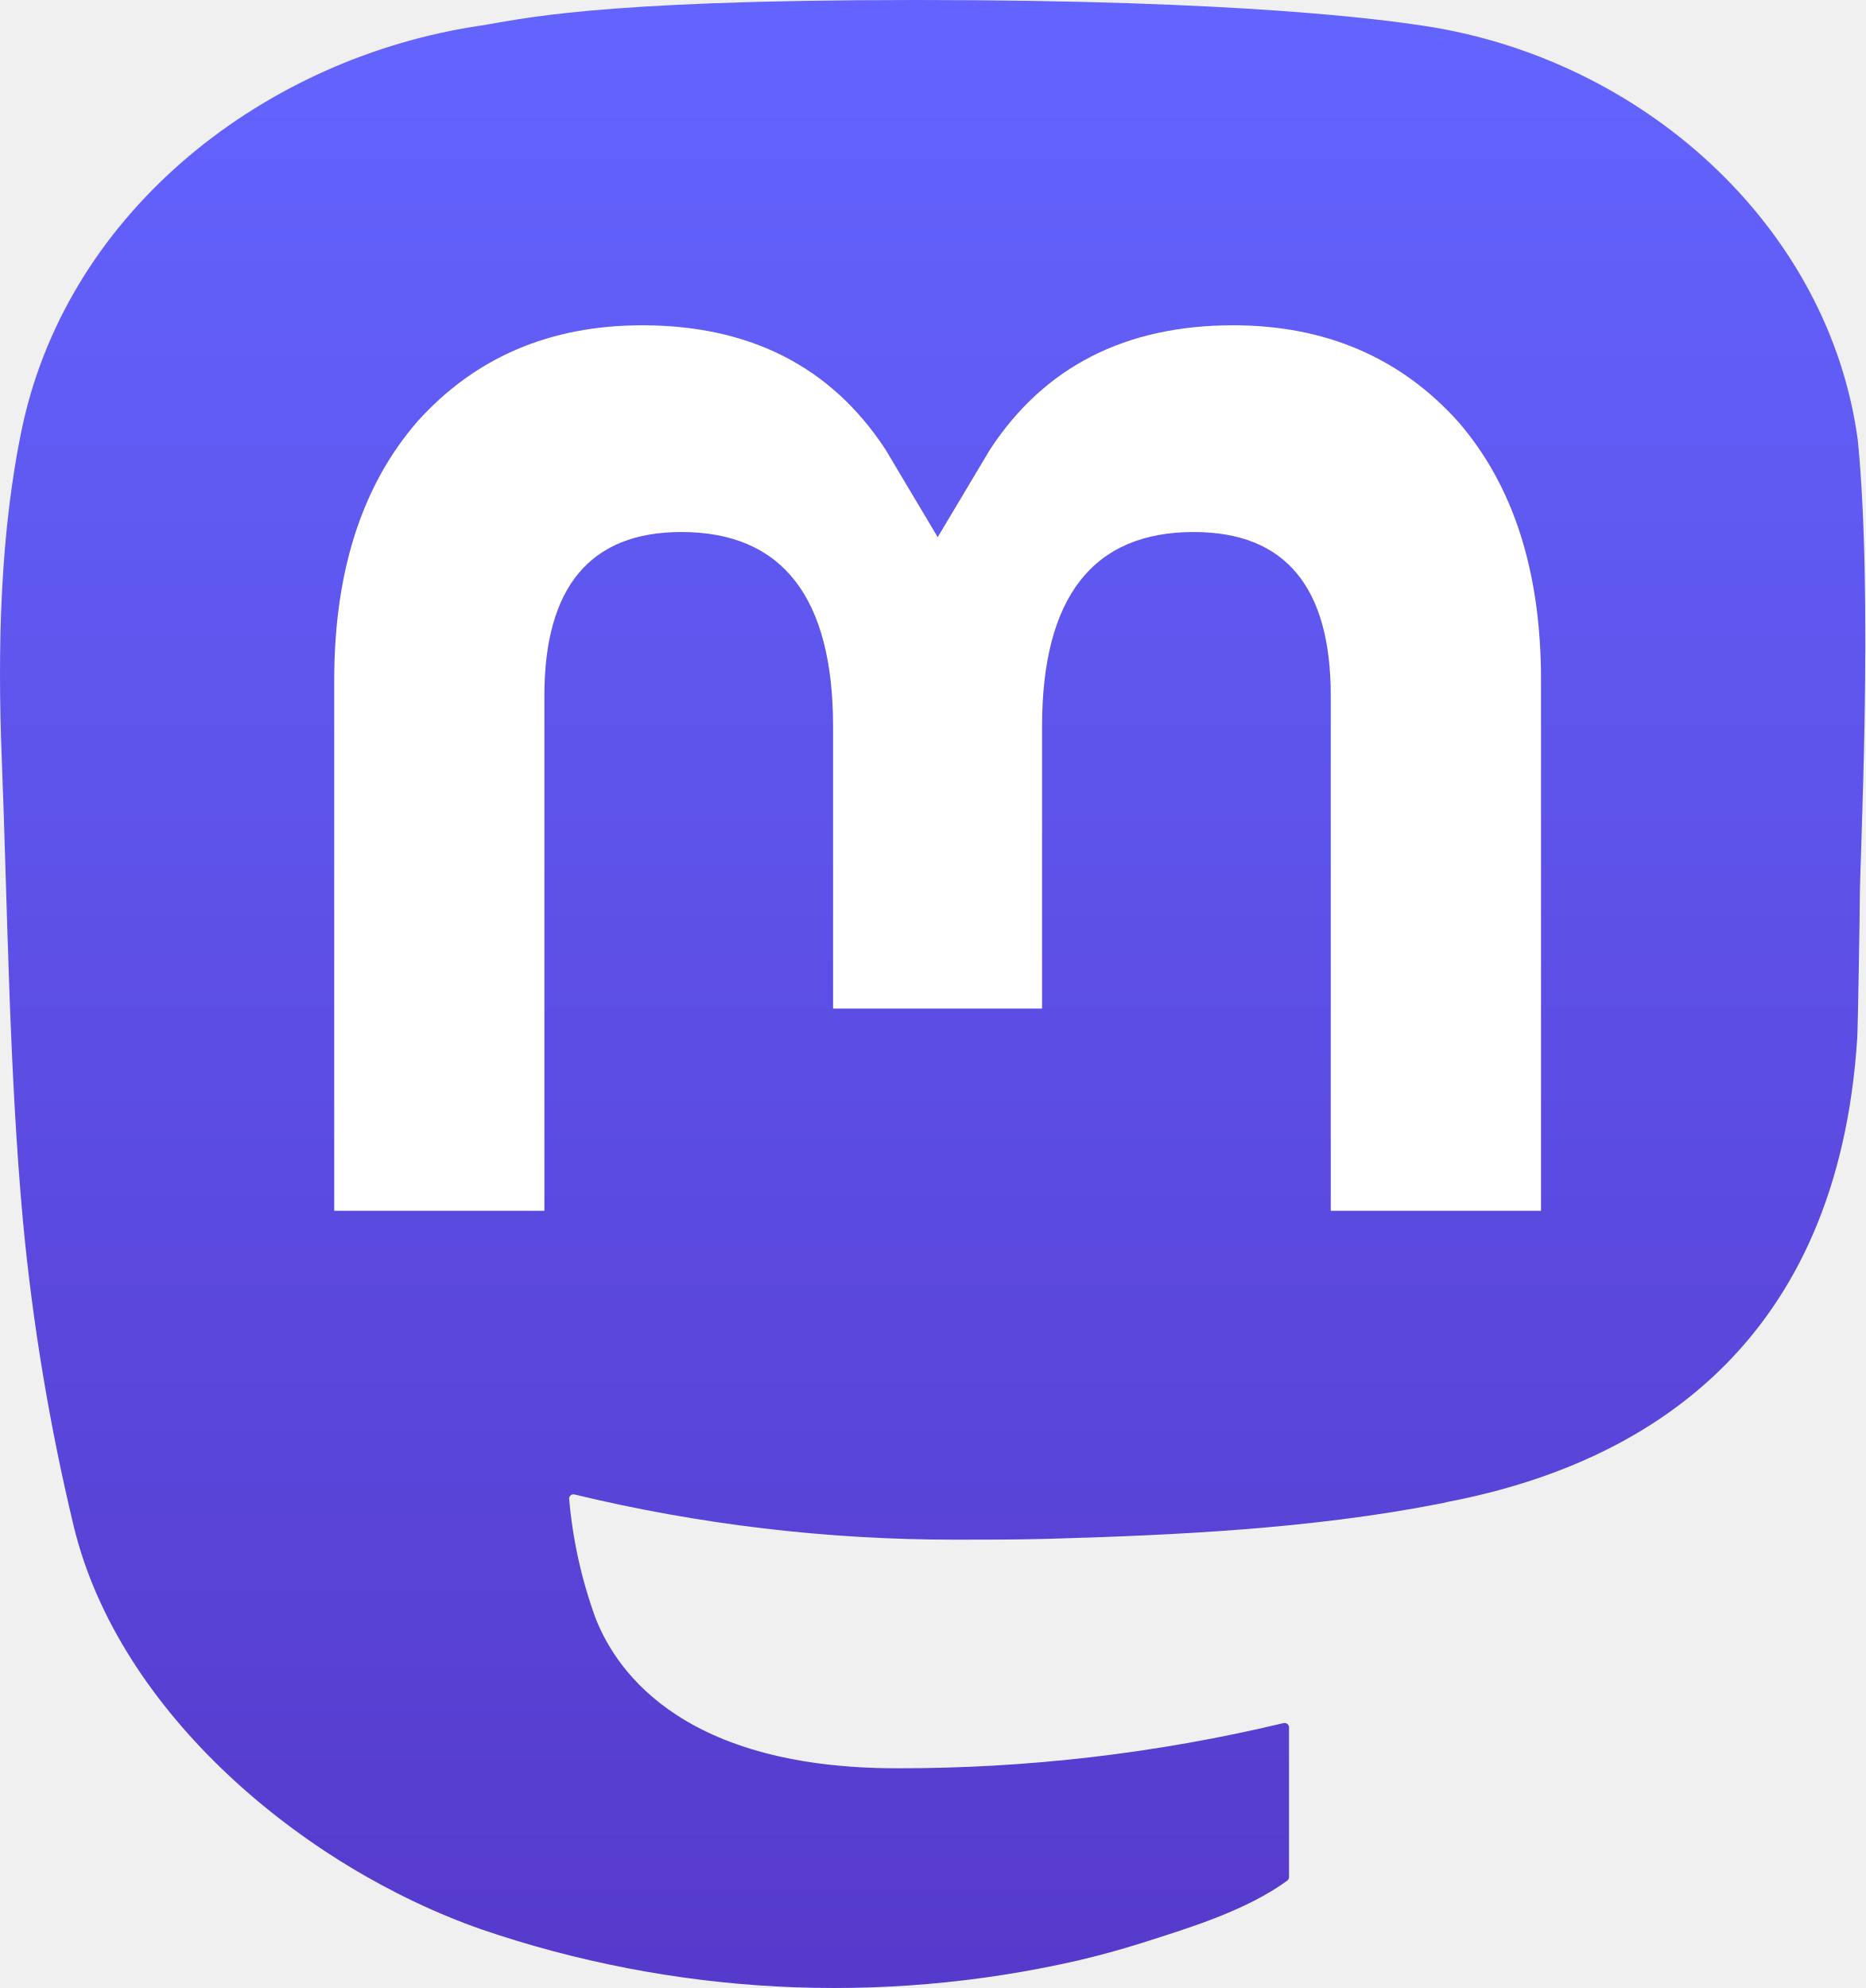
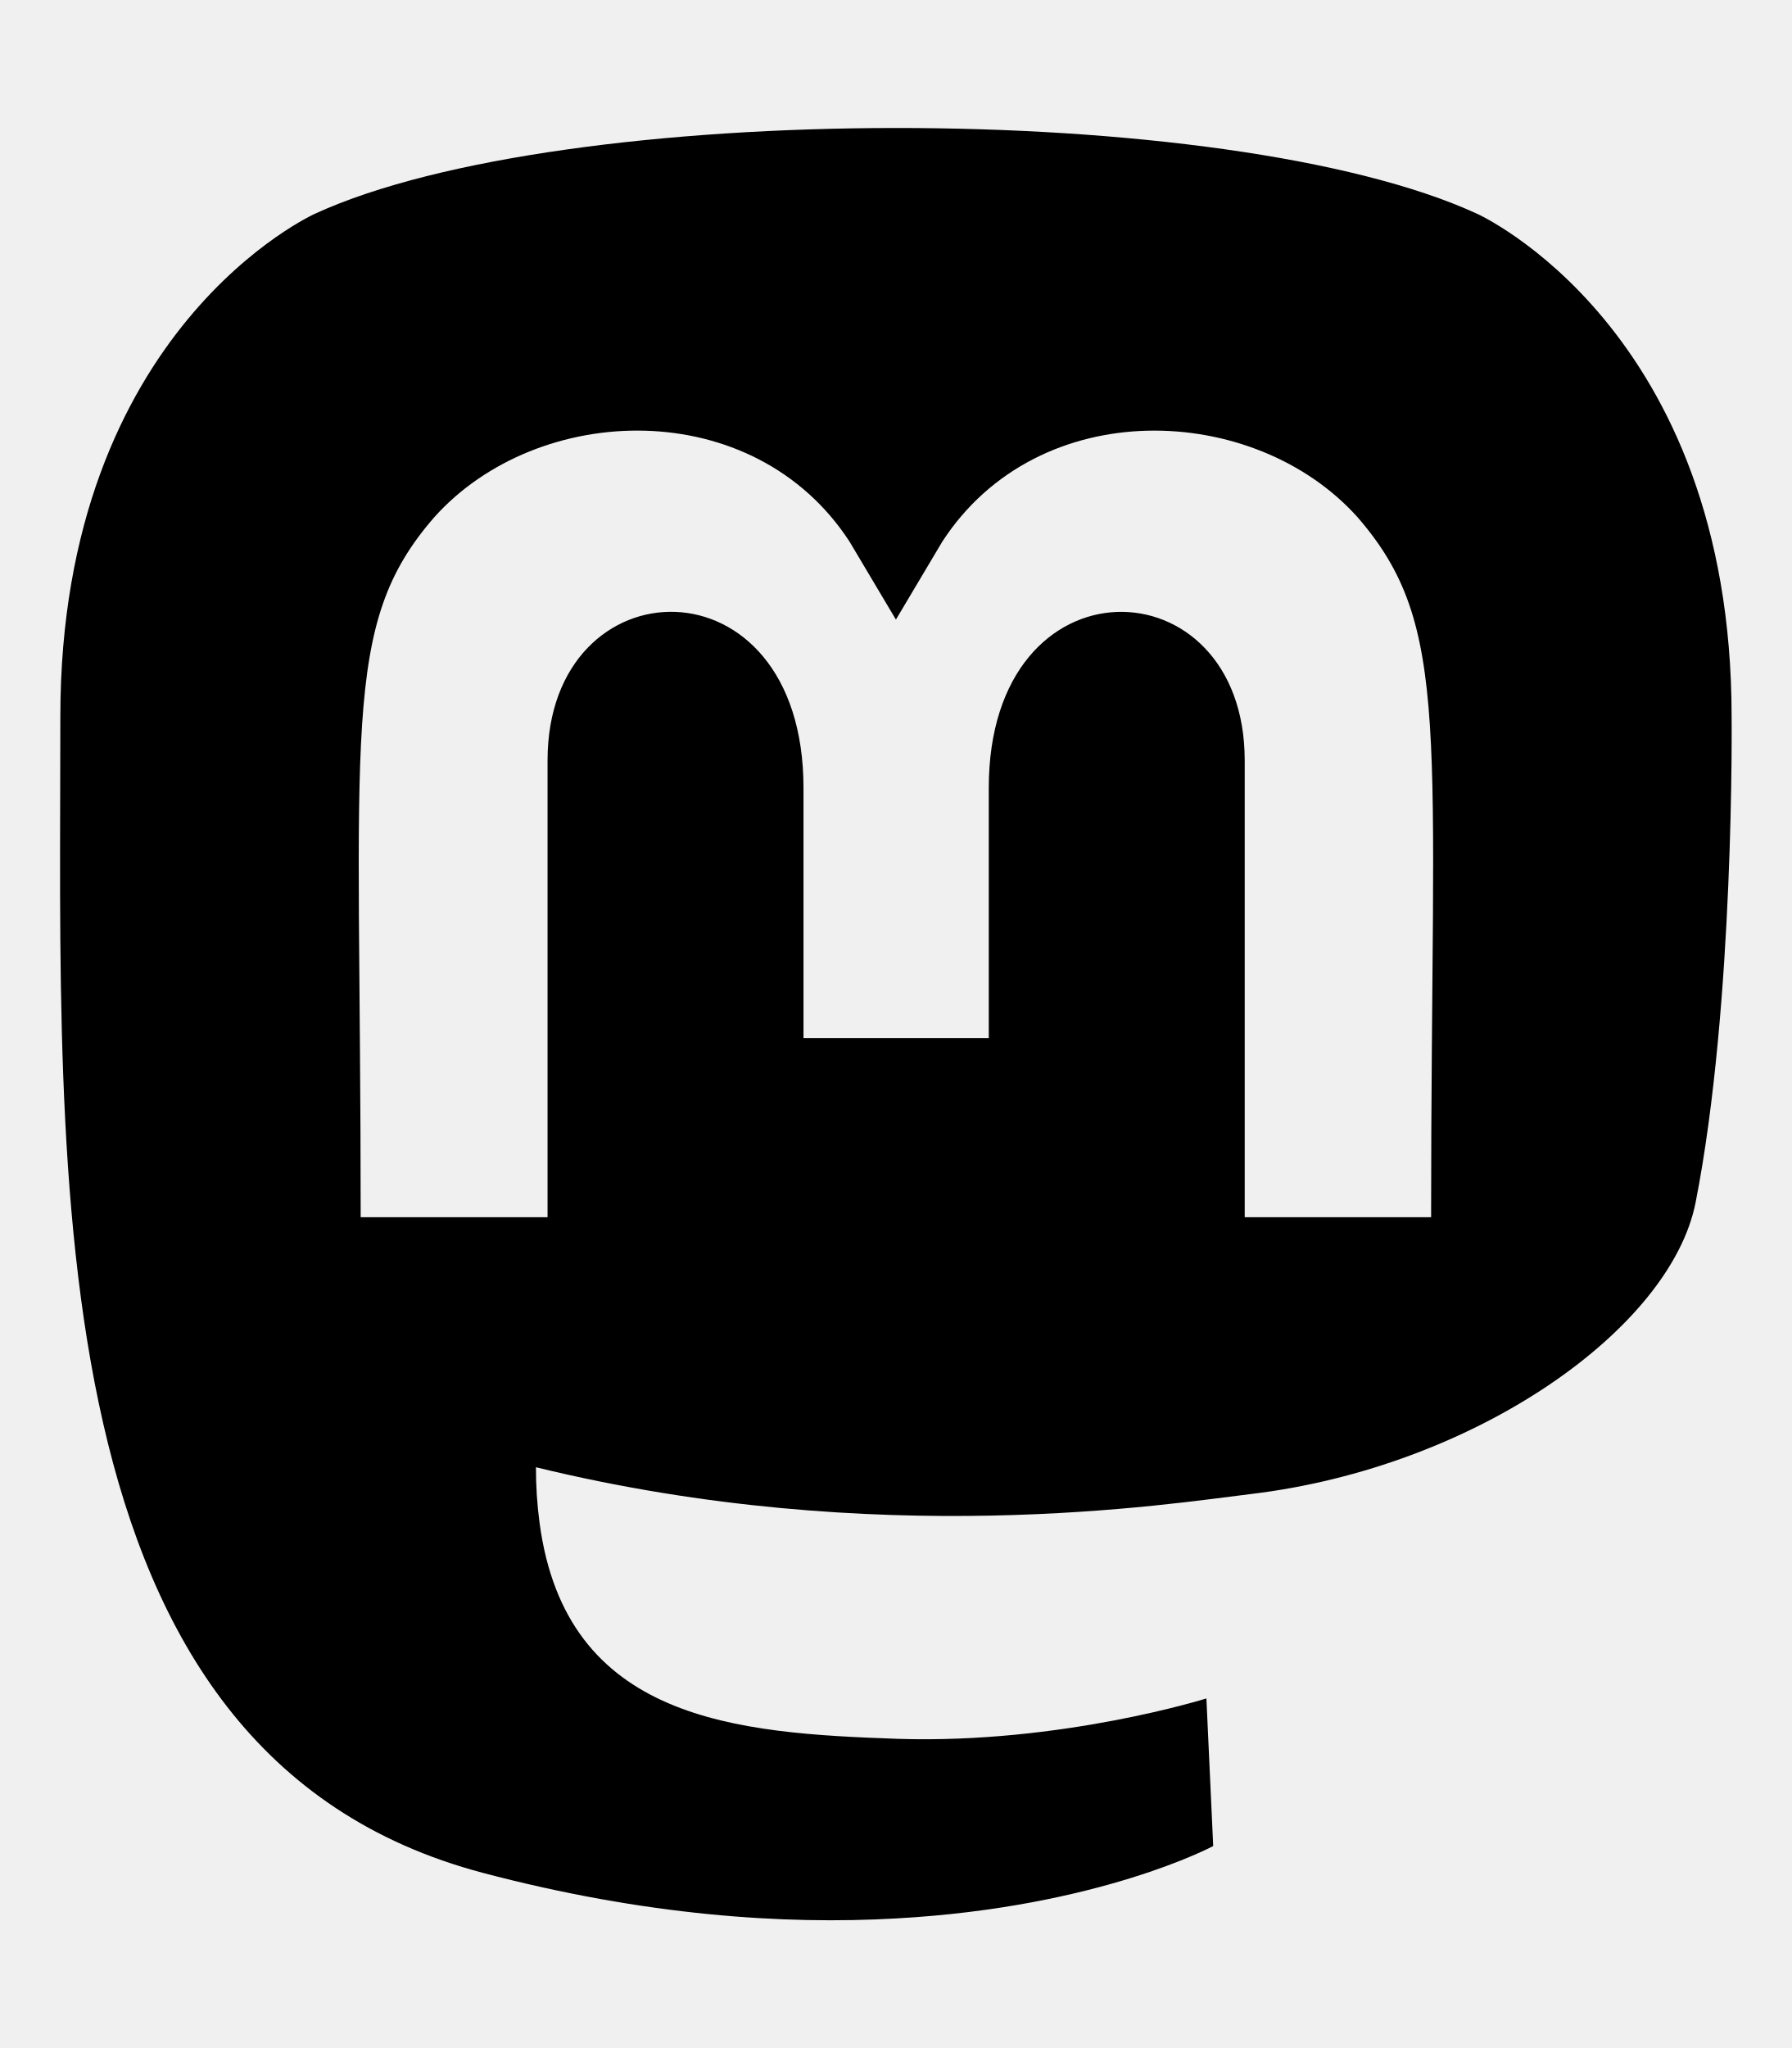
- <svg xmlns="http://www.w3.org/2000/svg" shape-rendering="geometricPrecision" text-rendering="geometricPrecision" image-rendering="optimizeQuality" fill-rule="evenodd" clip-rule="evenodd" viewBox="0 0 480 511.476">
-   <defs>
-     <linearGradient id="prefix__a" gradientUnits="userSpaceOnUse" x1="235.378" y1=".003" x2="235.378" y2="506.951">
-       <stop offset="0" stop-color="#6364FF" />
-       <stop offset="1" stop-color="#563ACC" />
-     </linearGradient>
-   </defs>
-   <g fill-rule="nonzero">
-     <path fill="url(#prefix__a)" d="M478.064 113.237c-7.393-54.954-55.29-98.266-112.071-106.656C356.413 5.163 320.121 0 236.045 0h-.628c-84.1 0-102.141 5.163-111.72 6.581C68.498 14.739 18.088 53.655 5.859 109.261c-5.883 27.385-6.51 57.747-5.416 85.596 1.555 39.939 1.859 79.806 5.487 119.581a562.694 562.694 0 0013.089 78.437c11.625 47.654 58.687 87.313 104.793 103.494a281.073 281.073 0 00153.316 8.09 224.345 224.345 0 0016.577-4.533c12.369-3.928 26.856-8.321 37.506-16.042.146-.107.265-.247.348-.407.086-.161.134-.339.14-.521v-38.543a1.187 1.187 0 00-.119-.491 1.122 1.122 0 00-.773-.604 1.139 1.139 0 00-.503 0 424.932 424.932 0 01-99.491 11.626c-57.664 0-73.171-27.361-77.611-38.752a120.09 120.09 0 01-6.745-30.546 1.123 1.123 0 01.877-1.152c.173-.035.349-.032.518.012a416.876 416.876 0 0097.864 11.623c7.929 0 15.834 0 23.763-.211 33.155-.928 68.103-2.626 100.722-8.997.815-.16 1.63-.3 2.326-.508 51.454-9.883 100.422-40.894 105.397-119.42.185-3.093.651-32.385.651-35.591.022-10.903 3.51-77.343-.511-118.165z" />
-     <path fill="#fff" d="M396.545 174.981v136.53h-54.104V179.002c0-27.896-11.625-42.124-35.272-42.124-25.996 0-39.017 16.833-39.017 50.074v72.531h-53.777v-72.531c0-33.241-13.044-50.074-39.04-50.074-23.507 0-35.248 14.228-35.248 42.124v132.509H86.006v-136.53c0-27.896 7.123-50.059 21.366-66.488 14.695-16.387 33.97-24.803 57.896-24.803 27.691 0 48.617 10.647 62.568 31.917l13.464 22.597 13.484-22.597c13.951-21.27 34.877-31.917 62.521-31.917 23.902 0 43.177 8.416 57.919 24.803 14.231 16.414 21.336 38.577 21.321 66.488z" />
-   </g>
+ <svg xmlns="http://www.w3.org/2000/svg" viewBox="0 0 448 512">
+   <path d="M433 179.11c0-97.2-63.71-125.7-63.71-125.7-62.52-28.7-228.56-28.4-290.48 0 0 0-63.72 28.5-63.72 125.7 0 115.7-6.6 259.4 105.63 289.1 40.51 10.7 75.32 13 103.33 11.4 50.81-2.8 79.32-18.1 79.32-18.1l-1.7-36.9s-36.31 11.4-77.12 10.1c-40.41-1.4-83-4.4-89.63-54a102.54 102.54 0 0 1-.9-13.9c85.63 20.9 158.65 9.1 178.75 6.7 56.12-6.7 105-41.3 111.23-72.9 9.8-49.8 9-121.5 9-121.5zm-75.12 125.2h-46.63v-114.2c0-49.7-64-51.6-64 6.9v62.5h-46.33V197c0-58.5-64-56.6-64-6.9v114.2H90.19c0-122.1-5.2-147.9 18.41-175 25.9-28.9 79.82-30.8 103.83 6.1l11.6 19.5 11.6-19.5c24.11-37.1 78.12-34.8 103.83-6.1 23.71 27.3 18.4 53 18.4 175z" />
</svg>
